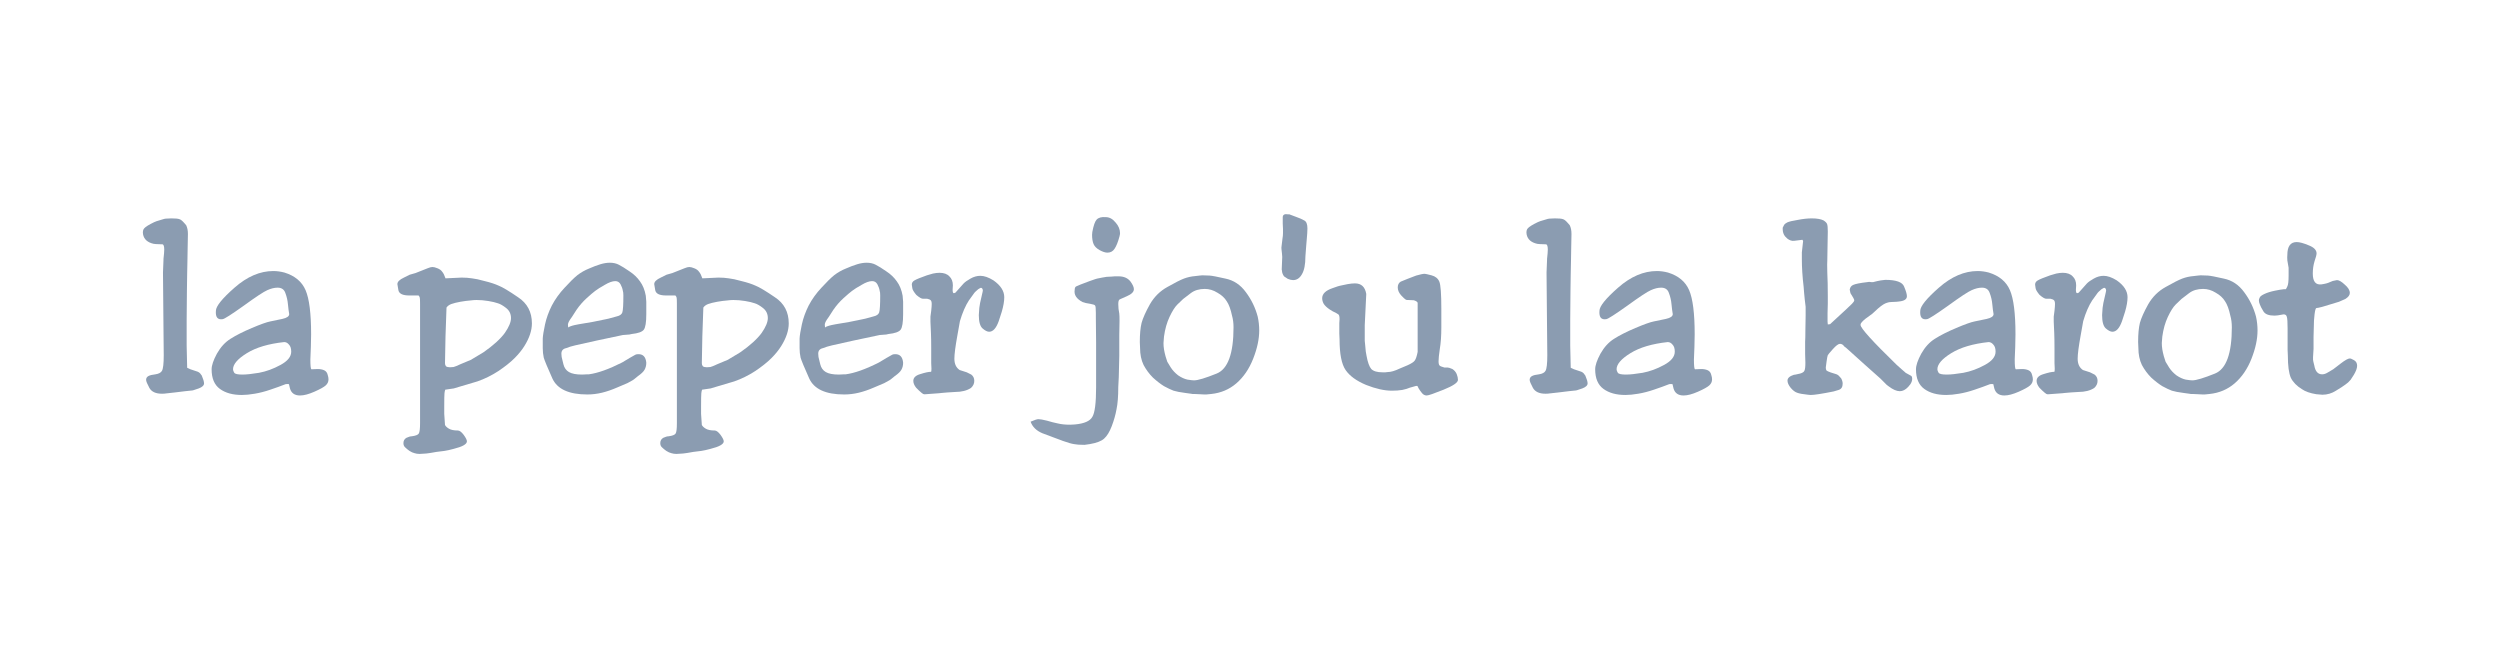
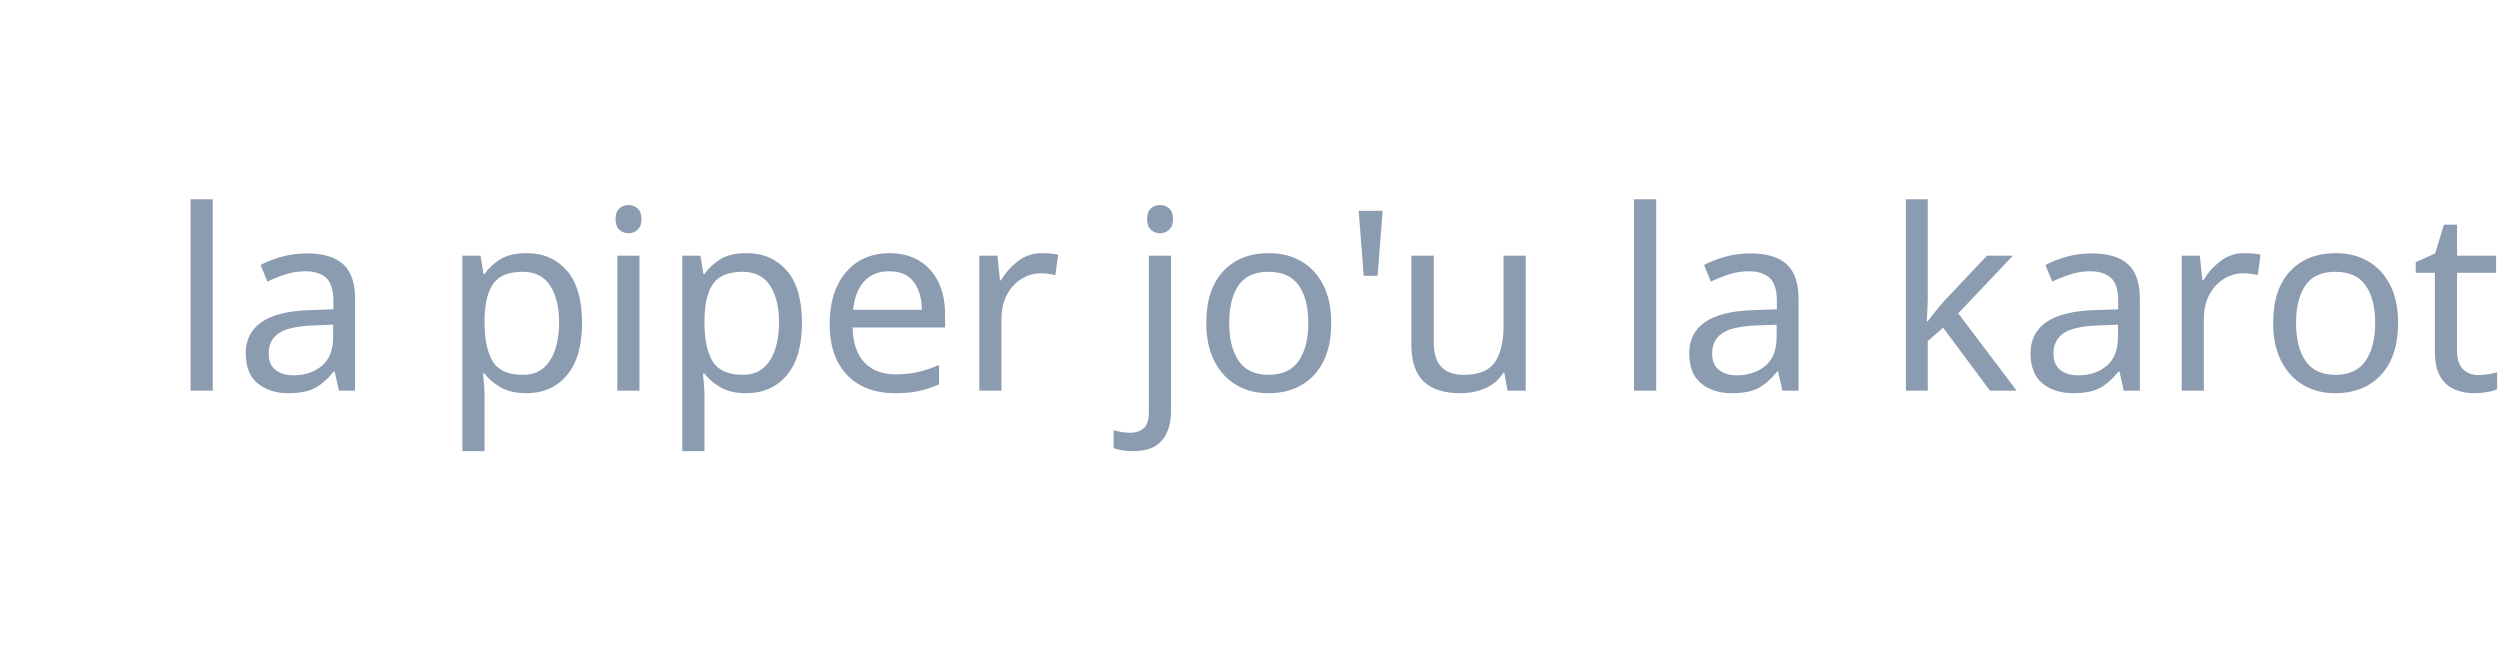
<svg xmlns="http://www.w3.org/2000/svg" id="svg2" version="1.1" width="2481" height="663">
  <defs id="defs6" />
-   <g id="layer2" style="display:inline">
-     <g transform="translate(-51.04454,36.18893)" style="font-style:normal;font-weight:normal;font-size:40px;line-height:125%;font-family:Sans;letter-spacing:0px;word-spacing:0px;display:inline;opacity:1;fill:#8b9cb1;fill-opacity:1;stroke:none;stroke-width:1px;stroke-linecap:butt;stroke-linejoin:miter;stroke-opacity:1" id="text3647">
-       <path d="m 251.287,336.536 q 2.25,5.25 2.25,7.75 0,3 -5.25,5 l -5.25,1.75 -1,0.25 q -1.75,0.25 -7.25,0.75 -5.5,0.75 -10.25,1.25 l -9,1 q -1.25,0.25 -3.75,0.25 -9.25,0 -12.5,-5.75 -3.25,-6 -3.25,-8 0,-2.5 2.25,-3.75 2.25,-1.25 7,-1.75 5,-0.75 6.5,-3.5 1.75,-3 1.75,-15.5 0,-7.25 -0.25,-26.5 -0.25,-19.25 -0.25,-27.5 l -0.25,-28 0.5,-12.5 0,-1 q 0.75,-6.5 0.75,-9.25 0,-4.5 -1.5,-5.25 l -6.75,-0.25 -2.25,-0.25 q -9,-2 -10.5,-9.25 -0.75,-4.25 1.25,-6.25 2,-2.25 9.75,-6 l 2.5,-1 7.5,-2.25 1.5,-0.25 5.5,-0.25 q 6,0 8,0.75 2,0.5 5,4 l 1.75,2 q 1.75,3.5 1.75,8.75 0,3.5 -0.25,12.75 -0.25,9 -0.25,14.5 0,3.25 -0.25,12.25 -0.25,9 -0.25,17.25 l -0.25,28.5 0,22 0,3.5 0.5,22 q 0.25,0.25 3.25,1.5 3.25,1 6,2 3,0.75 4.5,3.25 l 0.75,1 z" style="font-style:normal;font-variant:normal;font-weight:100;font-stretch:normal;font-size:250px;font-family:Jester;-inkscape-font-specification:'Jester Thin';fill:#8b9cb1" id="path4150" />
-       <path d="m 376.299,336.036 q 0.75,2.25 0.75,4.25 0,3.5 -2.75,6 -2.75,2.5 -11.25,6.25 -8.5,3.75 -14.25,3.75 -8,0 -10,-7 l -1,-4.25 q -1.5,-0.25 -3.25,0 -7,2.75 -15.25,5.5 -8,2.75 -15.5,4 -7.25,1.25 -12.75,1.25 -13.5,0 -21.75,-6 -8.25,-6 -8.25,-19.5 0,-5.75 5.25,-15.5 5.5,-9.75 13.5,-14.75 8.25,-5.25 21.25,-10.75 13,-5.5 18.25,-6.5 5.5,-1.25 12,-2.5 6.75,-1.5 6.75,-4.75 -0.75,-4.25 -1.25,-9.75 -0.5,-5.75 -2.5,-11 -1.75,-5.5 -7.75,-5.5 -4.75,0 -10.25,2.5 -5.25,2.25 -23.5,15.5 -18.25,13 -20.75,13.25 -7.5,1.25 -6.75,-8.25 0,-6.75 18.5,-23 18.75,-16.5 38.5,-16.5 5.25,0 11,1.5 15.5,4.75 21,17.5 5.5,12.75 5.5,43.75 0,5.75 -0.25,12.5 -0.25,6.75 -0.5,12.5 0,9 1,9.75 3,-0.25 6.25,-0.25 3.75,0 6.5,1.25 2.75,1.25 3.5,4.75 z m -36.25,-23.25 q 0,-4.75 -2.25,-7 -2,-2.5 -4.75,-2.5 -23.25,2.5 -37,11 -13.75,8.5 -13.75,16 0,1.5 1.25,3.5 1.25,1.75 8,1.75 6,0 16.5,-1.75 10.75,-2 21.25,-7.75 10.75,-5.75 10.75,-13.25 z" style="font-style:normal;font-variant:normal;font-weight:100;font-stretch:normal;font-size:250px;font-family:Jester;-inkscape-font-specification:'Jester Thin';fill:#8b9cb1" id="path4152" />
-       <path d="m 571.409,307.286 q -3.75,6 -9.75,12 -6,6 -16,12.75 -10,6.5 -20.75,10.25 l -2.5,0.75 -13.5,4 -7.5,2.25 -8.5,1.25 q -0.5,1.25 -0.75,3.5 -0.25,2.5 -0.25,13.25 l 0,7.25 0.75,11 q 1,2 4,3.75 3,1.75 8.75,1.75 2.5,0 5.75,4.25 3.25,4.5 3.25,6.5 0,4.25 -13.25,7.5 l -5,1.25 -4,0.75 -8,1 -5.75,1 q -4.75,0.75 -6.75,0.75 -2,0.25 -4.25,0.25 -2.75,0 -5,-0.75 -2.25,-0.5 -5,-2.25 -2.5,-1.75 -4.25,-3.5 -1.75,-1.5 -1.75,-4.25 0,-3.5 3,-5.25 3.25,-1.5 5.25,-1.5 5.75,-0.75 7,-2.75 1.25,-2 1.25,-10.25 l 0,-8 0,-87 0,-8.5 0,-12 0,-3 q 0,-5 -0.25,-6 -0.25,-1.25 -1.25,-2.25 l -9.25,0 q -9.75,0 -10.75,-5.25 -1,-5.25 -1,-6 0,-3.5 6.5,-6.5 l 5.5,-2.75 0.75,-0.25 5.25,-1.5 12,-4.75 q 3,-1.25 4.75,-1.25 2,0 5,1.25 3.25,1.25 4.75,3.5 1.75,2 3.25,6.5 l 16,-0.75 q 5.5,0 10.25,0.75 4.75,0.5 12.75,2.75 8.25,2 13.75,4.5 5.75,2.25 19.25,11.5 13.75,9 13.75,26 0,10.5 -7.5,22.5 z m -19.25,-13.25 q 6,-8.75 6,-14.5 0,-6.25 -4.75,-10 -4.75,-3.75 -8.25,-4.75 -3.5,-1.25 -9.5,-2.25 -6,-1 -11.75,-1 -2.75,0 -6.5,0.5 -3.75,0.25 -9.5,1.25 -5.5,1 -9,2.25 -3.25,1.25 -4.75,3.5 l -1,28.75 q -0.5,23.75 -0.5,26.5 0,1.75 1,3 1.25,1 4,1 1.5,0 3.5,-0.25 2,-0.5 6.75,-2.75 l 10.75,-4.5 0.75,-0.5 11.25,-6.75 q 7.25,-5 12.75,-10 5.75,-5.25 8.75,-9.5 z" style="font-style:normal;font-variant:normal;font-weight:100;font-stretch:normal;font-size:250px;font-family:Jester;-inkscape-font-specification:'Jester Thin';fill:#8b9cb1" id="path4154" />
-       <path d="m 692.424,323.786 q 0,4 -1.75,7 -1.5,2.75 -6.5,6.25 l -4,3.25 -1.5,1 q -3,1.75 -5,2.75 -1.75,0.75 -10,4.25 -8,3.5 -15.25,5.25 -7.25,1.75 -14.5,1.75 -27.5,0 -34.75,-16 -7.25,-16.25 -8.5,-20.5 -1,-4.5 -1,-9.5 0,-4.75 0,-9.5 0.25,-4.75 2.25,-14 2,-9.25 6.75,-18.75 5,-9.5 12.75,-17.75 7.75,-8.5 12.75,-12.5 5.25,-4 11.5,-6.5 6.25,-2.75 11.25,-4.25 5,-1.5 9.25,-1.5 5.25,0 9,2 4,2 10.5,6.5 6.5,4.25 10.5,10 4.25,5.75 5.75,14.25 l 0.5,6 0,3 0,9.25 q 0,12.25 -2.5,15.5 -2.5,3.25 -12,4.25 l -2.25,0.5 -6.5,0.5 -26,5.5 -21.25,4.75 -4.75,1.25 -0.75,0.25 -3.5,1.25 q -4.75,1 -4.75,5.5 0,1.25 0.25,3.25 0.5,1.75 1.75,7.25 1.25,5.25 5.5,7.75 4.25,2.5 13,2.5 l 5.25,-0.25 1.5,0 q 13.25,-1.75 33,-11.75 l 7.5,-4.5 5.75,-3.25 q 1,-0.5 3,-0.5 7,0 7.75,8.5 z m -22.75,-66.75 q 0,-3.25 -0.5,-4.5 -0.5,-3.25 -2.25,-6.5 -1.75,-3.25 -5.25,-3.25 -4.25,0 -10.5,3.75 -6.25,3.5 -9.5,6 -3,2.25 -8.5,7.25 -5.5,5 -10,11.5 l -4.5,7 q -2.25,3 -3.25,5 -0.75,1.75 -0.75,2.75 l 0.25,2.75 q 1.25,-1 4,-1.75 3,-1 20.25,-3.75 l 12.25,-2.5 3.5,-0.75 8.25,-2.25 q 4.5,-1 5.5,-4 1,-3.25 1,-16.75 z" style="font-style:normal;font-variant:normal;font-weight:100;font-stretch:normal;font-size:250px;font-family:Jester;-inkscape-font-specification:'Jester Thin';fill:#8b9cb1" id="path4156" />
-       <path d="m 826.291,307.286 q -3.75,6 -9.75,12 -6,6 -16,12.75 -10,6.5 -20.75,10.25 l -2.5,0.75 -13.5,4 -7.5,2.25 -8.5,1.25 q -0.5,1.25 -0.75,3.5 -0.25,2.5 -0.25,13.25 l 0,7.25 0.75,11 q 1,2 4,3.75 3,1.75 8.75,1.75 2.5,0 5.75,4.25 3.25,4.5 3.25,6.5 0,4.25 -13.25,7.5 l -5,1.25 -4,0.75 -8,1 -5.75,1 q -4.75,0.75 -6.75,0.75 -2,0.25 -4.25,0.25 -2.75,0 -5,-0.75 -2.25,-0.5 -5,-2.25 -2.5,-1.75 -4.25,-3.5 -1.75,-1.5 -1.75,-4.25 0,-3.5 3,-5.25 3.25,-1.5 5.25,-1.5 5.75,-0.75 7,-2.75 1.25,-2 1.25,-10.25 l 0,-8 0,-87 0,-8.5 0,-12 0,-3 q 0,-5 -0.25,-6 -0.25,-1.25 -1.25,-2.25 l -9.25,0 q -9.75,0 -10.75,-5.25 -1,-5.25 -1,-6 0,-3.5 6.5,-6.5 l 5.5,-2.75 0.75,-0.25 5.25,-1.5 12,-4.75 q 3,-1.25 4.75,-1.25 2,0 5,1.25 3.25,1.25 4.75,3.5 1.75,2 3.25,6.5 l 16,-0.75 q 5.5,0 10.25,0.75 4.75,0.5 12.75,2.75 8.25,2 13.75,4.5 5.75,2.25 19.25,11.5 13.75,9 13.75,26 0,10.5 -7.5,22.5 z m -19.25,-13.25 q 6,-8.75 6,-14.5 0,-6.25 -4.75,-10 -4.75,-3.75 -8.25,-4.75 -3.5,-1.25 -9.5,-2.25 -6,-1 -11.75,-1 -2.75,0 -6.5,0.5 -3.75,0.25 -9.5,1.25 -5.5,1 -9,2.25 -3.25,1.25 -4.75,3.5 l -1,28.75 q -0.5,23.75 -0.5,26.5 0,1.75 1,3 1.25,1 4,1 1.5,0 3.5,-0.25 2,-0.5 6.75,-2.75 l 10.75,-4.5 0.75,-0.5 11.25,-6.75 q 7.25,-5 12.75,-10 5.75,-5.25 8.75,-9.5 z" style="font-style:normal;font-variant:normal;font-weight:100;font-stretch:normal;font-size:250px;font-family:Jester;-inkscape-font-specification:'Jester Thin';fill:#8b9cb1" id="path4158" />
-       <path d="m 947.307,323.786 q 0,4 -1.75,7 -1.5,2.75 -6.5,6.25 l -4,3.25 -1.5,1 q -3,1.75 -5,2.75 -1.75,0.75 -10,4.25 -8,3.5 -15.25,5.25 -7.25,1.75 -14.5,1.75 -27.5,0 -34.75,-16 -7.25,-16.25 -8.5,-20.5 -1,-4.5 -1,-9.5 0,-4.75 0,-9.5 0.25,-4.75 2.25,-14 2,-9.25 6.75,-18.75 5,-9.5 12.75,-17.75 7.75,-8.5 12.75,-12.5 5.25,-4 11.5,-6.5 6.25,-2.75 11.25,-4.25 5,-1.5 9.25,-1.5 5.25,0 9,2 4,2 10.5,6.5 6.5,4.25 10.5,10 4.25,5.75 5.75,14.25 l 0.5,6 0,3 0,9.25 q 0,12.25 -2.5,15.5 -2.5,3.25 -12,4.25 l -2.25,0.5 -6.5,0.5 -26,5.5 -21.25,4.75 -4.75,1.25 -0.75,0.25 -3.5,1.25 q -4.75,1 -4.75,5.5 0,1.25 0.25,3.25 0.5,1.75 1.75,7.25 1.25,5.25 5.5,7.75 4.25,2.5 13,2.5 l 5.25,-0.25 1.5,0 q 13.25,-1.75 33,-11.75 l 7.5,-4.5 5.75,-3.25 q 1,-0.5 3,-0.5 7,0 7.75,8.5 z m -22.75,-66.75 q 0,-3.25 -0.5,-4.5 -0.5,-3.25 -2.25,-6.5 -1.75,-3.25 -5.25,-3.25 -4.25,0 -10.5,3.75 -6.25,3.5 -9.5,6 -3,2.25 -8.5,7.25 -5.5,5 -10,11.5 l -4.5,7 q -2.25,3 -3.25,5 -0.75,1.75 -0.75,2.75 l 0.25,2.75 q 1.25,-1 4,-1.75 3,-1 20.25,-3.75 l 12.25,-2.5 3.5,-0.75 8.25,-2.25 q 4.5,-1 5.5,-4 1,-3.25 1,-16.75 z" style="font-style:normal;font-variant:normal;font-weight:100;font-stretch:normal;font-size:250px;font-family:Jester;-inkscape-font-specification:'Jester Thin';fill:#8b9cb1" id="path4160" />
-       <path d="m 1045.174,273.286 -3,9.25 q -3.75,10.5 -9.5,10.5 -2.75,0 -6.5,-3.25 -3.75,-3.25 -3.75,-13.25 0,-1.5 0.25,-3.75 0.25,-2.25 0.25,-3.5 l 0.75,-4.75 q 2.25,-9.5 2.5,-11 0.5,-1.5 0,-2.75 -1,-2.25 -3,-0.75 -1.25,0.5 -3,2.25 -1.75,1.5 -2.25,2.25 l -4.5,6.25 -0.75,1 q -5.25,8 -9,20.75 l -2.5,14 q -3,16.5 -3,23.25 0,7.75 5.25,11.25 l 7,2.25 4.5,2.25 q 3,2.25 3,6.25 0,4 -3.25,7 -3,2 -7,3 -4,1 -8.5,1 l -8,0.5 -5.75,0.5 -2.25,0.25 -13.5,1 q -1.5,0.25 -2.5,-0.25 -1,-0.5 -4.25,-3.5 l -2.75,-2.75 q -2.75,-3.5 -2.75,-6.75 0,-4.75 7,-6.75 7,-2.25 10.5,-2.25 0.5,0 0.5,-3 0,-1.75 -0.25,-5.75 0,-4.25 0,-10.75 l 0,-4.25 q 0,-9 -0.25,-14.75 -0.25,-5.75 -0.5,-11.25 0,-3.75 0,-5 0.25,-1.5 0.75,-5.75 0.5,-4.5 0.5,-6.75 0,-2.75 -1,-3.75 -1,-1 -3.5,-1.5 l -4,0 q -2,0.25 -6.75,-3.75 -3.75,-4.5 -4,-6.75 -0.5,-2.5 -0.5,-3.5 0,-2.75 2.75,-4.25 3,-1.75 12.25,-5 l 6,-1.75 q 3.5,-0.75 6.5,-0.75 6.5,0 9.75,3.5 3.5,3.25 3.5,9 -0.25,3 -0.25,4.25 0,3.5 1.25,3.5 l 1.5,-0.5 8.25,-9.25 q 2.25,-2.25 6.75,-4.75 4.75,-2.75 9.75,-2.75 5.75,0 13,4.5 10.75,7.5 10.75,16.75 0,6 -2.5,14.5 z" style="font-style:normal;font-variant:normal;font-weight:100;font-stretch:normal;font-size:250px;font-family:Jester;-inkscape-font-specification:'Jester Thin';fill:#8b9cb1" id="path4162" />
-       <path d="m 1162.069,198.286 q -2.25,8.5 -5,12.5 -2.5,3.75 -7,3.75 -3.25,0 -7.75,-2.5 -4.5,-2.5 -6,-6 -1.5,-3.5 -1.5,-9.25 l 0.25,-2.75 q 1.75,-9.5 4.25,-12.25 2.75,-3 9,-2.5 5.5,0 9.75,5.25 4.5,5 4.5,10.75 0,1 -0.5,3 z m 10.75,44.75 q 3.5,4.75 3.5,7.75 0,4 -7,7 l -6.75,3 q -1.75,0.5 -1.75,4.75 0,1.75 0.25,4.75 0.5,2.75 0.75,4.75 0.25,2 0.25,7.25 0,7 -0.25,14 0,7 0,14 l 0,6.75 -0.5,21 -0.5,9.75 q 0,14 -1.75,22.25 -1.5,8.25 -4.75,16.75 -3.25,8.5 -7.5,12.25 -4,3.75 -14.25,5.5 l -5.25,0.75 q -7,0 -10.5,-0.75 -3.5,-0.5 -11.25,-3.25 l -1.25,-0.5 -8.75,-3.25 -3.25,-1.25 -6.75,-2.5 q -9,-3.75 -11.75,-11.5 5.75,-2.5 7.75,-2.5 2.5,0 8.5,1.5 5.75,1.75 10.75,2.75 5,1.25 12.25,1.25 l 4.75,-0.25 q 13.75,-1.25 17.25,-7.5 3.75,-6 3.75,-29.5 l 0,-9 0,-35.25 -0.25,-25 0,-4.5 q 0,-6.5 -0.75,-7.25 -0.5,-1 -5,-1.75 l -4.25,-0.75 -0.75,-0.25 -2.5,-0.75 q -9,-4.75 -7.75,-12 0,-2.75 1.5,-3.5 1.75,-1 13.25,-5.25 l 5.75,-2 1.75,-0.5 q 0.75,-0.25 5,-1 4.25,-1 9.5,-1 l 3,-0.25 3.75,0 q 7.75,0 11.75,5 z" style="font-style:normal;font-variant:normal;font-weight:100;font-stretch:normal;font-size:250px;font-family:Jester;-inkscape-font-specification:'Jester Thin';fill:#8b9cb1" id="path4164" />
-       <path d="m 1299.198,278.036 q 1.5,6.75 1.5,13.75 0,12.75 -6,28 -6,15.25 -16.75,24.5 -10.5,9 -24.75,10.5 l -5,0.5 -2,0 -4.75,-0.25 -5.5,-0.25 -1.5,0 -1.5,-0.25 -5.5,-0.75 q -7.75,-1 -11.75,-2.25 -4,-1.5 -9.5,-4.5 -5.25,-3.25 -11,-8.5 -5.5,-5.5 -9.25,-12.5 -3.5,-7.25 -3.5,-17 l -0.25,-5.75 q 0,-11.75 1.75,-19 2,-7.25 8.25,-18.5 6.5,-11.25 17.5,-17.25 11,-6.25 16.25,-8.25 5.25,-2 11.25,-2.5 l 4.25,-0.5 2.75,-0.25 q 3.5,0 7.25,0.25 3.75,0.25 15.75,3 12.25,2.5 20.25,13.5 8.25,11 11.75,24.25 z m -24,10.5 q 0,-6.25 -1.5,-11.5 -2,-9.5 -5.25,-14.25 -3,-5 -9.25,-8.5 -6,-3.75 -12.5,-3.75 -8.5,0 -14,4.25 -5.5,4.25 -7.5,5.75 -1.75,1.5 -5.75,5.5 -3.75,3.75 -7.75,12.25 -4,8.5 -5.5,19.5 l -0.5,6.5 q 0,3 0.5,6.25 0.5,3 1.5,6.75 1.25,3.75 1.75,5.5 0.75,1.5 3.5,5.75 2.75,4.25 7.25,7.75 4.75,3.25 9.25,4.25 4.75,0.75 6.5,0.75 5.75,0 22.5,-6.75 16.75,-6.75 16.75,-46 z" style="font-style:normal;font-variant:normal;font-weight:100;font-stretch:normal;font-size:250px;font-family:Jester;-inkscape-font-specification:'Jester Thin';fill:#8b9cb1" id="path4166" />
-       <path d="m 1347.784,202.286 -0.5,6 -0.75,10 q 0,12 -3.5,17.75 -3.25,5.75 -8.75,5.75 -2.25,0 -5.25,-1.25 -3,-2 -3.75,-2.5 -2,-3 -2,-5.5 l -0.25,-1.25 0.5,-12.5 -0.25,-3.25 -0.5,-4.5 q -0.25,-1 0.25,-4.25 0.5,-3.5 0.75,-6.25 0.5,-2.75 0.5,-5.25 0,-2.75 0,-4.25 0,-2.75 -0.25,-5.5 0,-3 0,-6 0,-4 5.5,-3 1,-0.25 1.75,0.25 1,0.25 6,2.25 5,1.75 8,3.5 3.25,1.5 3.25,8 0,3.75 -0.75,11.75 z" style="font-style:normal;font-variant:normal;font-weight:100;font-stretch:normal;font-size:250px;font-family:Jester;-inkscape-font-specification:'Jester Thin';fill:#8b9cb1" id="path4168" />
-       <path d="m 1496.674,335.036 q 1.25,3.25 1.25,5.75 0,4 -14.25,9.75 -14.25,5.75 -16.75,5.75 -3,0 -5,-2.75 -2,-2.5 -3,-4.25 l -1,-2 q -0.25,-0.75 -1.5,-0.5 -1.25,0.25 -6.25,1.75 -2.75,1.25 -7.5,2.25 -4.5,0.75 -10.25,0.75 -11.25,0 -25.75,-5.75 -14.25,-6 -20.25,-14.75 -6,-8.75 -6,-30.5 0,-3 -0.25,-5.75 0,-3 0,-6 0,-2.25 0,-4.25 0,-2.25 0.25,-4 0,-4 -1.25,-4.75 -1.25,-1 -5.5,-3 l -3.25,-2 q -4,-2.75 -5.75,-5.5 -1.5,-2.75 -1.5,-5.5 0,-6.5 10.25,-10 l 5,-1.75 1.75,-0.5 2.25,-0.5 6,-1.25 q 4.25,-0.75 7.25,-0.75 9.5,0 11.25,10.5 l -1.5,31 0,15.5 0.5,5 0.5,5.5 0.75,4.25 q 1.75,9.75 4.75,13.25 3.25,3.25 11,3.25 l 3,0 q 1.5,-0.25 2.25,-0.25 4.75,0 12,-3.5 l 7.75,-3.25 q 5.5,-2.5 7,-4.5 1.75,-2.25 3,-8.75 l 0,-24.25 0,-24.25 q 0,-1.5 -3.75,-2.75 l -5.75,-0.25 q -1.25,0.25 -2.5,-0.5 -1.25,-0.75 -4.5,-4.25 -3.25,-3.75 -3.25,-7.75 0,-4 3,-5.75 l 6.75,-2.75 8.5,-3.25 q 6,-1.75 8.5,-1.75 1,0 6.75,1.5 5.75,1.5 7.75,6.25 2,4.75 2,27 l 0,18.5 q 0,12.5 -1.5,21.25 -1.25,8.5 -1.25,12.25 0,3.25 1,4.25 1,1 4,1.75 l 0.75,0.25 3.25,0 q 1.25,0 4.75,1.5 3,2 4.25,5 z" style="font-style:normal;font-variant:normal;font-weight:100;font-stretch:normal;font-size:250px;font-family:Jester;-inkscape-font-specification:'Jester Thin';fill:#8b9cb1" id="path4170" />
-       <path d="m 1624.334,336.536 q 2.25,5.25 2.25,7.75 0,3 -5.25,5 l -5.25,1.75 -1,0.25 q -1.75,0.25 -7.25,0.75 -5.5,0.75 -10.25,1.25 l -9,1 q -1.25,0.25 -3.75,0.25 -9.25,0 -12.5,-5.75 -3.25,-6 -3.25,-8 0,-2.5 2.25,-3.75 2.25,-1.25 7,-1.75 5,-0.75 6.5,-3.5 1.75,-3 1.75,-15.5 0,-7.25 -0.25,-26.5 -0.25,-19.25 -0.25,-27.5 l -0.25,-28 0.5,-12.5 0,-1 q 0.75,-6.5 0.75,-9.25 0,-4.5 -1.5,-5.25 l -6.75,-0.25 -2.25,-0.25 q -9,-2 -10.5,-9.25 -0.75,-4.25 1.25,-6.25 2,-2.25 9.75,-6 l 2.5,-1 7.5,-2.25 1.5,-0.25 5.5,-0.25 q 6,0 8,0.75 2,0.5 5,4 l 1.75,2 q 1.75,3.5 1.75,8.75 0,3.5 -0.25,12.75 -0.25,9 -0.25,14.5 0,3.25 -0.25,12.25 -0.25,9 -0.25,17.25 l -0.25,28.5 0,22 0,3.5 0.5,22 q 0.25,0.25 3.25,1.5 3.25,1 6,2 3,0.75 4.5,3.25 l 0.75,1 z" style="font-style:normal;font-variant:normal;font-weight:100;font-stretch:normal;font-size:250px;font-family:Jester;-inkscape-font-specification:'Jester Thin';fill:#8b9cb1" id="path4172" />
-       <path d="m 1749.346,336.036 q 0.75,2.25 0.75,4.25 0,3.5 -2.75,6 -2.75,2.5 -11.25,6.25 -8.5,3.75 -14.25,3.75 -8,0 -10,-7 l -1,-4.25 q -1.5,-0.25 -3.25,0 -7,2.75 -15.25,5.5 -8,2.75 -15.5,4 -7.25,1.25 -12.75,1.25 -13.5,0 -21.75,-6 -8.25,-6 -8.25,-19.5 0,-5.75 5.25,-15.5 5.5,-9.75 13.5,-14.75 8.25,-5.25 21.25,-10.75 13,-5.5 18.25,-6.5 5.5,-1.25 12,-2.5 6.75,-1.5 6.75,-4.75 -0.75,-4.25 -1.25,-9.75 -0.5,-5.75 -2.5,-11 -1.75,-5.5 -7.75,-5.5 -4.75,0 -10.25,2.5 -5.25,2.25 -23.5,15.5 -18.25,13 -20.75,13.25 -7.5,1.25 -6.75,-8.25 0,-6.75 18.5,-23 18.75,-16.5 38.5,-16.5 5.25,0 11,1.5 15.5,4.75 21,17.5 5.5,12.75 5.5,43.75 0,5.75 -0.25,12.5 -0.25,6.75 -0.5,12.5 0,9 1,9.75 3,-0.25 6.25,-0.25 3.75,0 6.5,1.25 2.75,1.25 3.5,4.75 z m -36.25,-23.25 q 0,-4.75 -2.25,-7 -2,-2.5 -4.75,-2.5 -23.25,2.5 -37,11 -13.75,8.5 -13.75,16 0,1.5 1.25,3.5 1.25,1.75 8,1.75 6,0 16.5,-1.75 10.75,-2 21.25,-7.75 10.75,-5.75 10.75,-13.25 z" style="font-style:normal;font-variant:normal;font-weight:100;font-stretch:normal;font-size:250px;font-family:Jester;-inkscape-font-specification:'Jester Thin';fill:#8b9cb1" id="path4174" />
-       <path d="m 1947.205,336.536 q 1.5,0.5 1.5,3.25 0,2.5 -1.75,5.25 l -2.25,2.75 q -4,4.25 -8.25,4.25 -4.75,0 -11,-4.75 l -2,-1.5 -4.75,-4.75 -1.5,-1.5 -16,-14.25 -17.75,-16 -2.25,-1.75 -1,-1.25 q -1.5,-1.25 -3.25,-1.25 -2.25,0 -7,5.25 -4.5,5 -5,6 -0.5,1 -1.25,6.5 -0.75,5.25 -0.75,5.75 0,2 0.75,3 1,0.75 3.75,1.75 l 1.5,0.5 3.25,1 q 0.75,0.25 1.5,0.5 0.75,0.25 2,1.25 l 2.5,2.75 q 1.5,2.75 1.5,5.25 0,5 -4,6.25 l -5,1.5 q -17.5,3.5 -22.75,3.5 -2,-0.25 -2.75,-0.25 -7.5,-0.75 -10.75,-2 -3,-1 -6.25,-4.75 -3.25,-4 -3.25,-7.25 0,-3.75 6.25,-5.75 l 1.75,-0.25 4.5,-1 q 3.5,-1 4.25,-2.75 1,-1.75 1,-8 0,-4.5 -0.25,-8.75 0,-4.25 0,-8.5 l 0,-3.5 q 0.25,-3.5 0.25,-11.25 0.25,-8 0.25,-14.75 0,-4.25 0,-8.75 -1,-7.75 -1.5,-13.75 l -0.5,-6.25 q -1.75,-14.75 -1.75,-27.25 0,-3.5 0,-6.75 0.25,-3.25 1.25,-11.25 -0.25,-0.75 -0.75,-1.25 l -8,1 q -3.5,0.5 -7,-2.25 l -2.25,-2.25 q -2.25,-3 -2.25,-7 0,-0.75 0,-1.5 0.5,-1 1.25,-2.5 0.75,-1.5 3.25,-2.75 2.75,-1.25 10.5,-2.5 7.75,-1.5 13.75,-1.5 7.75,0 11.75,2 2.75,1.75 3.5,3.5 0.75,1.75 0.75,7.5 0,3.75 -0.25,14 -0.25,10 -0.25,15 -0.25,2 0,11.75 0.5,9.75 0.5,23.5 l 0,4 0,3.25 q 0,5 -0.25,9.5 0,4.5 0,8.5 l 0.25,2.75 2.25,-0.25 16,-14.75 q 3.5,-3.25 5.75,-5.5 2.25,-2.25 2.25,-3.5 0,-1.25 -3.75,-7 l -0.75,-3.5 q 0.5,-3.5 3.5,-4.75 3.25,-1.5 14,-2.75 l 1.75,-0.25 2,0.25 2,0 4,-1 q 3,-0.75 8,-1.25 16.25,0 18.75,6.75 2.75,6.5 2.75,9.5 0,4.5 -8,5.25 l -2.25,0.25 -5.25,0.25 q -2.25,0 -4.25,0.75 -1.75,0.5 -3.75,1.75 -1.75,1 -5.25,4 l -3.25,3 -2.75,2.5 -0.75,0.5 -5.5,4 q -2.5,2 -3.75,3.5 -1.25,1.25 -1.25,2.75 0,4.75 35.75,39.5 l 4.75,4.25 3.75,3.25 0.5,0.5 5,2.75 z" style="font-style:normal;font-variant:normal;font-weight:100;font-stretch:normal;font-size:250px;font-family:Jester;-inkscape-font-specification:'Jester Thin';fill:#8b9cb1" id="path4176" />
-       <path d="m 2067.705,336.036 q 0.75,2.25 0.75,4.25 0,3.5 -2.75,6 -2.75,2.5 -11.25,6.25 -8.5,3.75 -14.25,3.75 -8,0 -10,-7 l -1,-4.25 q -1.5,-0.25 -3.25,0 -7,2.75 -15.25,5.5 -8,2.75 -15.5,4 -7.25,1.25 -12.75,1.25 -13.5,0 -21.75,-6 -8.25,-6 -8.25,-19.5 0,-5.75 5.25,-15.5 5.5,-9.75 13.5,-14.75 8.25,-5.25 21.25,-10.75 13,-5.5 18.25,-6.5 5.5,-1.25 12,-2.5 6.75,-1.5 6.75,-4.75 -0.75,-4.25 -1.25,-9.75 -0.5,-5.75 -2.5,-11 -1.75,-5.5 -7.75,-5.5 -4.75,0 -10.25,2.5 -5.25,2.25 -23.5,15.5 -18.25,13 -20.75,13.25 -7.5,1.25 -6.75,-8.25 0,-6.75 18.5,-23 18.75,-16.5 38.5,-16.5 5.25,0 11,1.5 15.5,4.75 21,17.5 5.5,12.75 5.5,43.75 0,5.75 -0.25,12.5 -0.25,6.75 -0.5,12.5 0,9 1,9.75 3,-0.25 6.25,-0.25 3.75,0 6.5,1.25 2.75,1.25 3.5,4.75 z m -36.25,-23.25 q 0,-4.75 -2.25,-7 -2,-2.5 -4.75,-2.5 -23.25,2.5 -37,11 -13.75,8.5 -13.75,16 0,1.5 1.25,3.5 1.25,1.75 8,1.75 6,0 16.5,-1.75 10.75,-2 21.25,-7.75 10.75,-5.75 10.75,-13.25 z" style="font-style:normal;font-variant:normal;font-weight:100;font-stretch:normal;font-size:250px;font-family:Jester;-inkscape-font-specification:'Jester Thin';fill:#8b9cb1" id="path4178" />
-       <path d="m 2159.92,273.286 -3,9.25 q -3.75,10.5 -9.5,10.5 -2.75,0 -6.5,-3.25 -3.75,-3.25 -3.75,-13.25 0,-1.5 0.25,-3.75 0.25,-2.25 0.25,-3.5 l 0.75,-4.75 q 2.25,-9.5 2.5,-11 0.5,-1.5 0,-2.75 -1,-2.25 -3,-0.75 -1.25,0.5 -3,2.25 -1.75,1.5 -2.25,2.25 l -4.5,6.25 -0.75,1 q -5.25,8 -9,20.75 l -2.5,14 q -3,16.5 -3,23.25 0,7.75 5.25,11.25 l 7,2.25 4.5,2.25 q 3,2.25 3,6.25 0,4 -3.25,7 -3,2 -7,3 -4,1 -8.5,1 l -8,0.5 -5.75,0.5 -2.25,0.25 -13.5,1 q -1.5,0.25 -2.5,-0.25 -1,-0.5 -4.25,-3.5 l -2.75,-2.75 q -2.75,-3.5 -2.75,-6.75 0,-4.75 7,-6.75 7,-2.25 10.5,-2.25 0.5,0 0.5,-3 0,-1.75 -0.25,-5.75 0,-4.25 0,-10.75 l 0,-4.25 q 0,-9 -0.25,-14.75 -0.25,-5.75 -0.5,-11.25 0,-3.75 0,-5 0.25,-1.5 0.75,-5.75 0.5,-4.5 0.5,-6.75 0,-2.75 -1,-3.75 -1,-1 -3.5,-1.5 l -4,0 q -2,0.25 -6.75,-3.75 -3.75,-4.5 -4,-6.75 -0.5,-2.5 -0.5,-3.5 0,-2.75 2.75,-4.25 3,-1.75 12.25,-5 l 6,-1.75 q 3.5,-0.75 6.5,-0.75 6.5,0 9.75,3.5 3.5,3.25 3.5,9 -0.25,3 -0.25,4.25 0,3.5 1.25,3.5 l 1.5,-0.5 8.25,-9.25 q 2.25,-2.25 6.75,-4.75 4.75,-2.75 9.75,-2.75 5.75,0 13,4.5 10.75,7.5 10.75,16.75 0,6 -2.5,14.5 z" style="font-style:normal;font-variant:normal;font-weight:100;font-stretch:normal;font-size:250px;font-family:Jester;-inkscape-font-specification:'Jester Thin';fill:#8b9cb1" id="path4180" />
-       <path d="m 2289.92,278.036 q 1.5,6.75 1.5,13.75 0,12.75 -6,28 -6,15.25 -16.75,24.5 -10.5,9 -24.75,10.5 l -5,0.5 -2,0 -4.75,-0.25 -5.5,-0.25 -1.5,0 -1.5,-0.25 -5.5,-0.75 q -7.75,-1 -11.75,-2.25 -4,-1.5 -9.5,-4.5 -5.25,-3.25 -11,-8.5 -5.5,-5.5 -9.25,-12.5 -3.5,-7.25 -3.5,-17 l -0.25,-5.75 q 0,-11.75 1.75,-19 2,-7.25 8.25,-18.5 6.5,-11.25 17.5,-17.25 11,-6.25 16.25,-8.25 5.25,-2 11.25,-2.5 l 4.25,-0.5 2.75,-0.25 q 3.5,0 7.25,0.25 3.75,0.25 15.75,3 12.25,2.5 20.25,13.5 8.25,11 11.75,24.25 z m -24,10.5 q 0,-6.25 -1.5,-11.5 -2,-9.5 -5.25,-14.25 -3,-5 -9.25,-8.5 -6,-3.75 -12.5,-3.75 -8.5,0 -14,4.25 -5.5,4.25 -7.5,5.75 -1.75,1.5 -5.75,5.5 -3.75,3.75 -7.75,12.25 -4,8.5 -5.5,19.5 l -0.5,6.5 q 0,3 0.5,6.25 0.5,3 1.5,6.75 1.25,3.75 1.75,5.5 0.75,1.5 3.5,5.75 2.75,4.25 7.25,7.75 4.75,3.25 9.25,4.25 4.75,0.75 6.5,0.75 5.75,0 22.5,-6.75 16.75,-6.75 16.75,-46 z" style="font-style:normal;font-variant:normal;font-weight:100;font-stretch:normal;font-size:250px;font-family:Jester;-inkscape-font-specification:'Jester Thin';fill:#8b9cb1" id="path4182" />
-       <path d="m 2387.006,335.786 -3.25,5 -0.5,0.5 q -1.5,2 -4.75,4.25 -3,2.25 -9.25,6 -6.25,4 -13.5,4 l -6,-0.5 q -9.25,-1.5 -14.25,-5 -7.75,-4.75 -11,-11.25 -3,-6.75 -3,-22.25 l -0.25,-5.5 0,-21.5 q 0,-9 -0.75,-11.25 -0.5,-2.5 -3.25,-2.5 -0.75,0 -5.75,1 l -3.25,0.25 q -8.5,0 -11,-4.25 -2.75,-4.5 -3.5,-6.75 -1,-2.25 -1,-4.25 0,-1 0.75,-2.5 0.5,-1.75 4.75,-3.75 4.25,-2 10.5,-3.25 6.25,-1.25 7.25,-1.25 1,-0.25 3.5,-0.25 0.5,-0.5 1.5,-2.75 1.25,-2.25 1.25,-10.75 0,-3.75 0,-7.75 -0.75,-4 -1.25,-7.25 -0.25,-3.5 0,-5.5 0,-12.75 9.25,-12.75 4.25,0 12,3.25 7.75,3 7.75,8 0,2 -2,7.75 -1.75,5.75 -1.75,12.25 0,11.75 8.5,10.75 5.5,-0.75 8.5,-2.25 3.25,-1.5 4.5,-1.5 1.5,-0.25 2.5,-0.5 3,0 7.75,4.5 5,4.25 5,8.25 0,3.25 -4.5,6 l -6.25,2.75 q -11.5,3.5 -16.5,5 -4.75,1.25 -6,1.25 -1,0.25 -1.75,6.25 -0.75,5.75 -0.75,13 0,5 -0.25,9.5 0,4.25 0,8.25 l 0,3.5 -0.5,8.25 q 0,1.25 0,2.5 0,1 1.25,5.75 1.5,8.75 7.75,8.75 2.75,0 5.5,-1.75 l 5.5,-3.25 7.5,-5.75 q 6.5,-5 9,-5 1.25,0 4.25,1.75 3,1.75 3,5.5 0,3.5 -3.25,9 z" style="font-style:normal;font-variant:normal;font-weight:100;font-stretch:normal;font-size:250px;font-family:Jester;-inkscape-font-specification:'Jester Thin';fill:#8b9cb1" id="path4184" />
-     </g>
-   </g>
+   <g id="layer2" style="display:inline" />
  <g id="layer1" style="display:inline">
    <flowRoot xml:space="preserve" id="flowRoot2987" style="font-style:normal;font-variant:normal;font-weight:normal;font-stretch:normal;font-size:12px;line-height:125%;font-family:Arial;-inkscape-font-specification:Arial;letter-spacing:0px;word-spacing:0px;fill:#8b9cb1;fill-opacity:1;stroke:none" transform="translate(-727.1181,-120.8471)">
      <flowRegion id="flowRegion2989">
        <rect id="rect2991" width="2405.8" height="107.557" x="739.223" y="644.367" style="fill:#8b9cb1;fill-opacity:1" />
      </flowRegion>
      <flowPara id="flowPara2993" style="font-style:normal;font-variant:normal;font-weight:normal;font-stretch:normal;font-size:72px;font-family:Lavi;-inkscape-font-specification:Lavi;text-align:center;text-anchor:middle;fill:#8b9cb1;fill-opacity:1">i 5 moi pagbu fa lo srana be lo dunra nu salci</flowPara>
    </flowRoot>
+     <text xml:space="preserve" style="font-style:normal;font-weight:normal;font-size:40px;line-height:125%;font-family:Sans;letter-spacing:0px;word-spacing:0px;display:inline;fill:#8b9cb1;fill-opacity:1;stroke:none;stroke-width:1px;stroke-linecap:butt;stroke-linejoin:miter;stroke-opacity:1" x="167.866" y="387.725" id="text3471">
+       <tspan id="tspan3473" x="167.866" y="387.725" style="font-style:normal;font-variant:normal;font-weight:100;font-stretch:normal;font-size:250px;font-family:Jester;-inkscape-font-specification:'Jester Thin';fill:#8b9cb1">la piper jo'u la karot</tspan>
+     </text>
  </g>
</svg>
